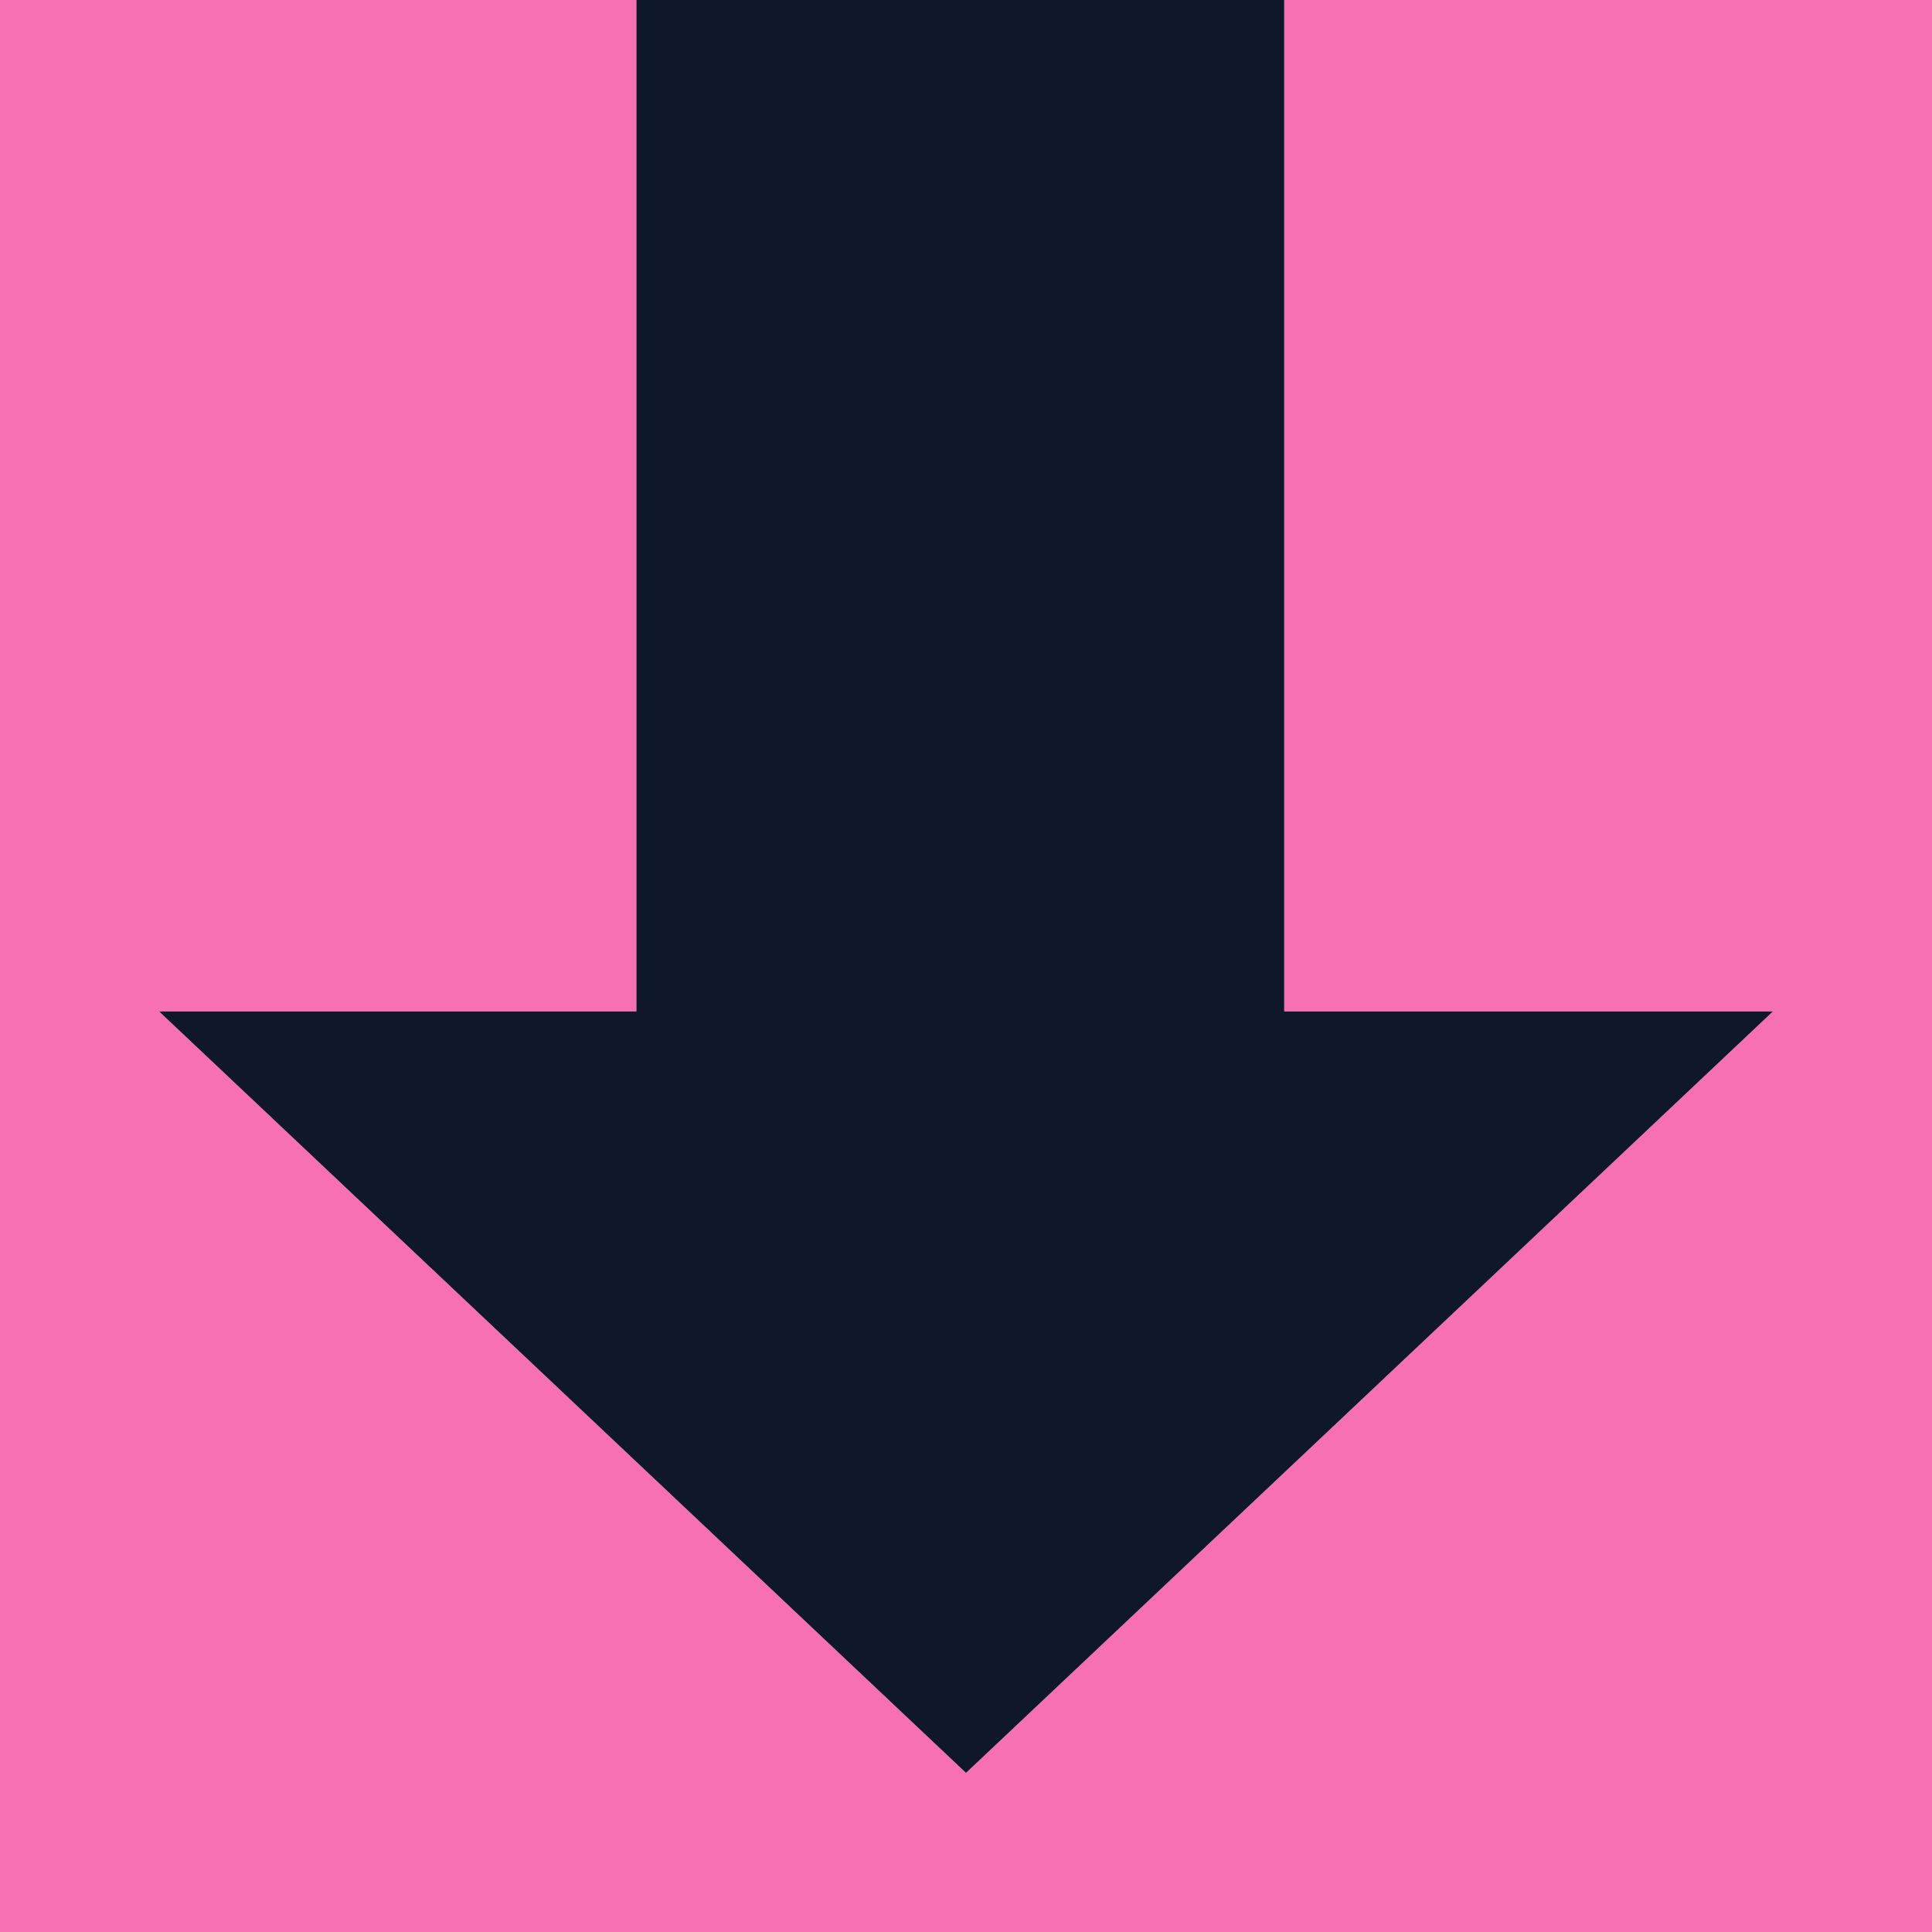
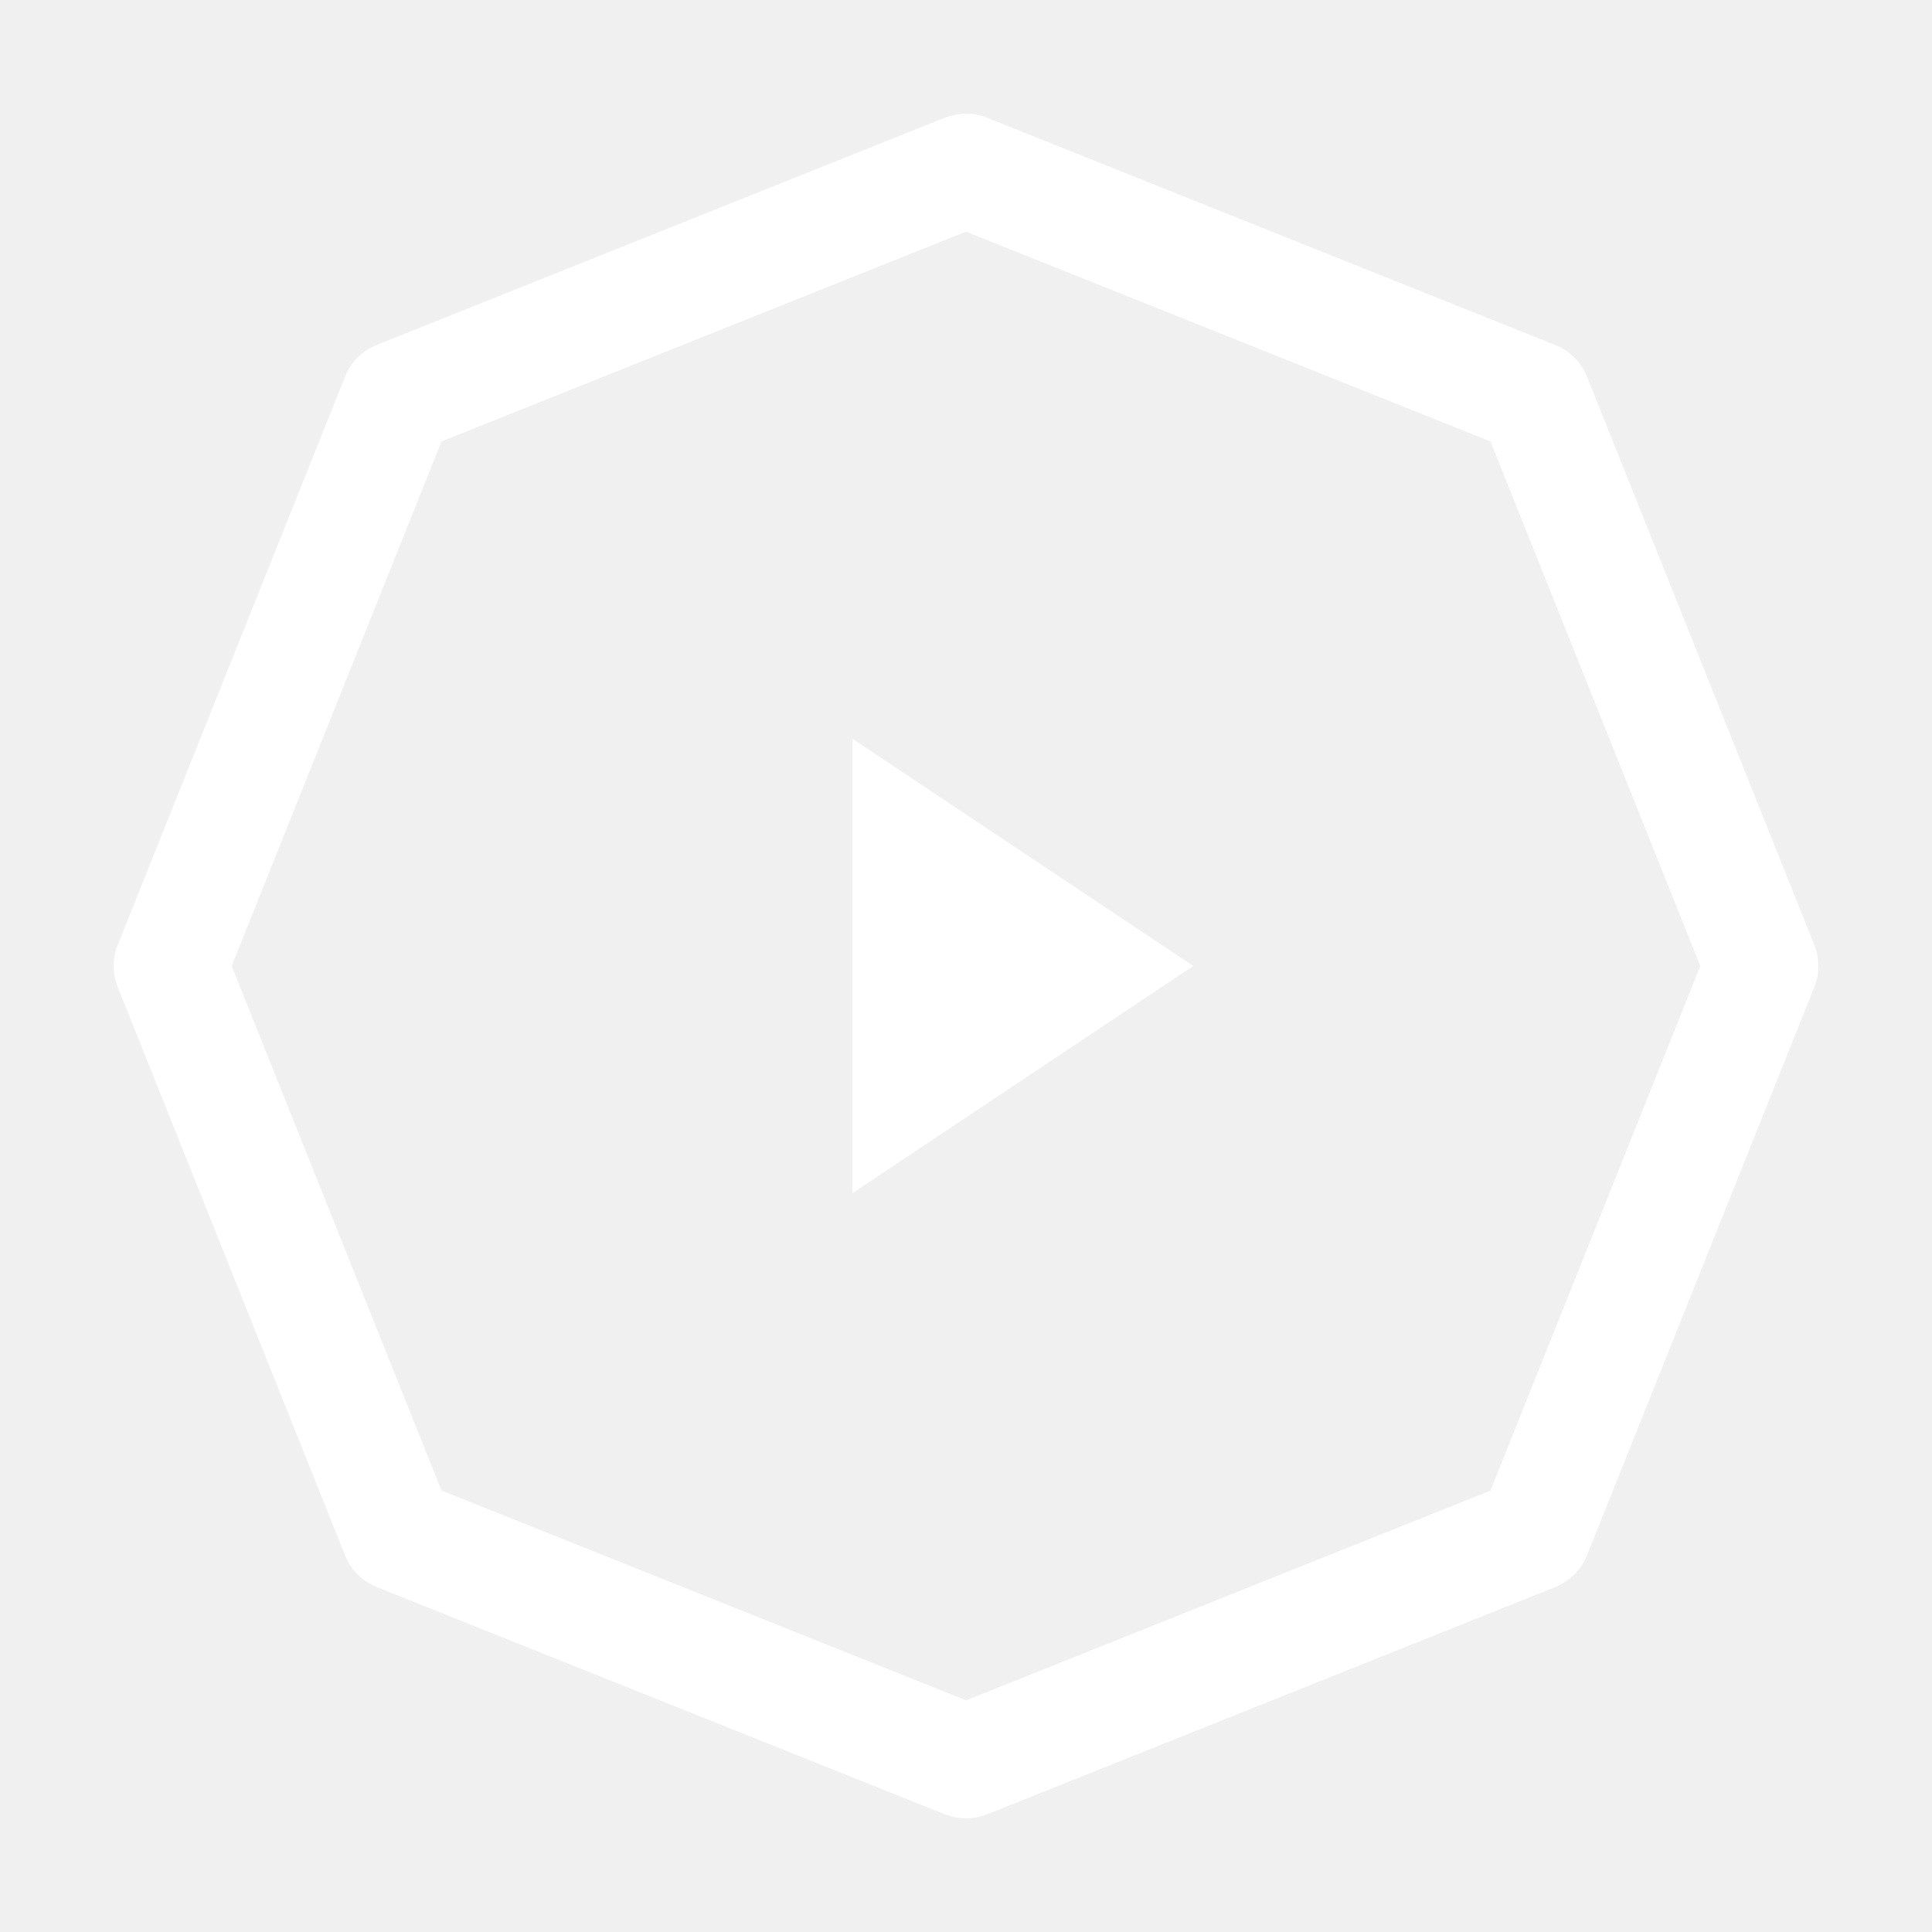
- <svg xmlns="http://www.w3.org/2000/svg" class="icon" version="1.1" x="0px" y="0px" width="170px" height="170px" viewBox="0 0 170 170" enable-background="new 0 0 170 170" xml:space="preserve">
-   <g>
-     <polygon fill="#f670b3" points="56,0 0,0 0,170 170,170 170,0 113,0 113,89 156,89 85,156 14,89 56,89" />
-     <polygon fill="#0f172a" points="56,0 170,0 113,0 113,89 156,89 85,156 14,89 56,89" />
-   </g>
+ <svg xmlns="http://www.w3.org/2000/svg" width="170" height="170" viewBox="0 0 170 170" fill="none">
+   <path d="M85 15L135 35L155 85L135 135L85 155L35 135L15 85L35 35L85 15Z" stroke="white" stroke-width="10" stroke-linejoin="round" />
+   <path d="M75 65V105L105 85L75 65Z" fill="white" />
</svg>
